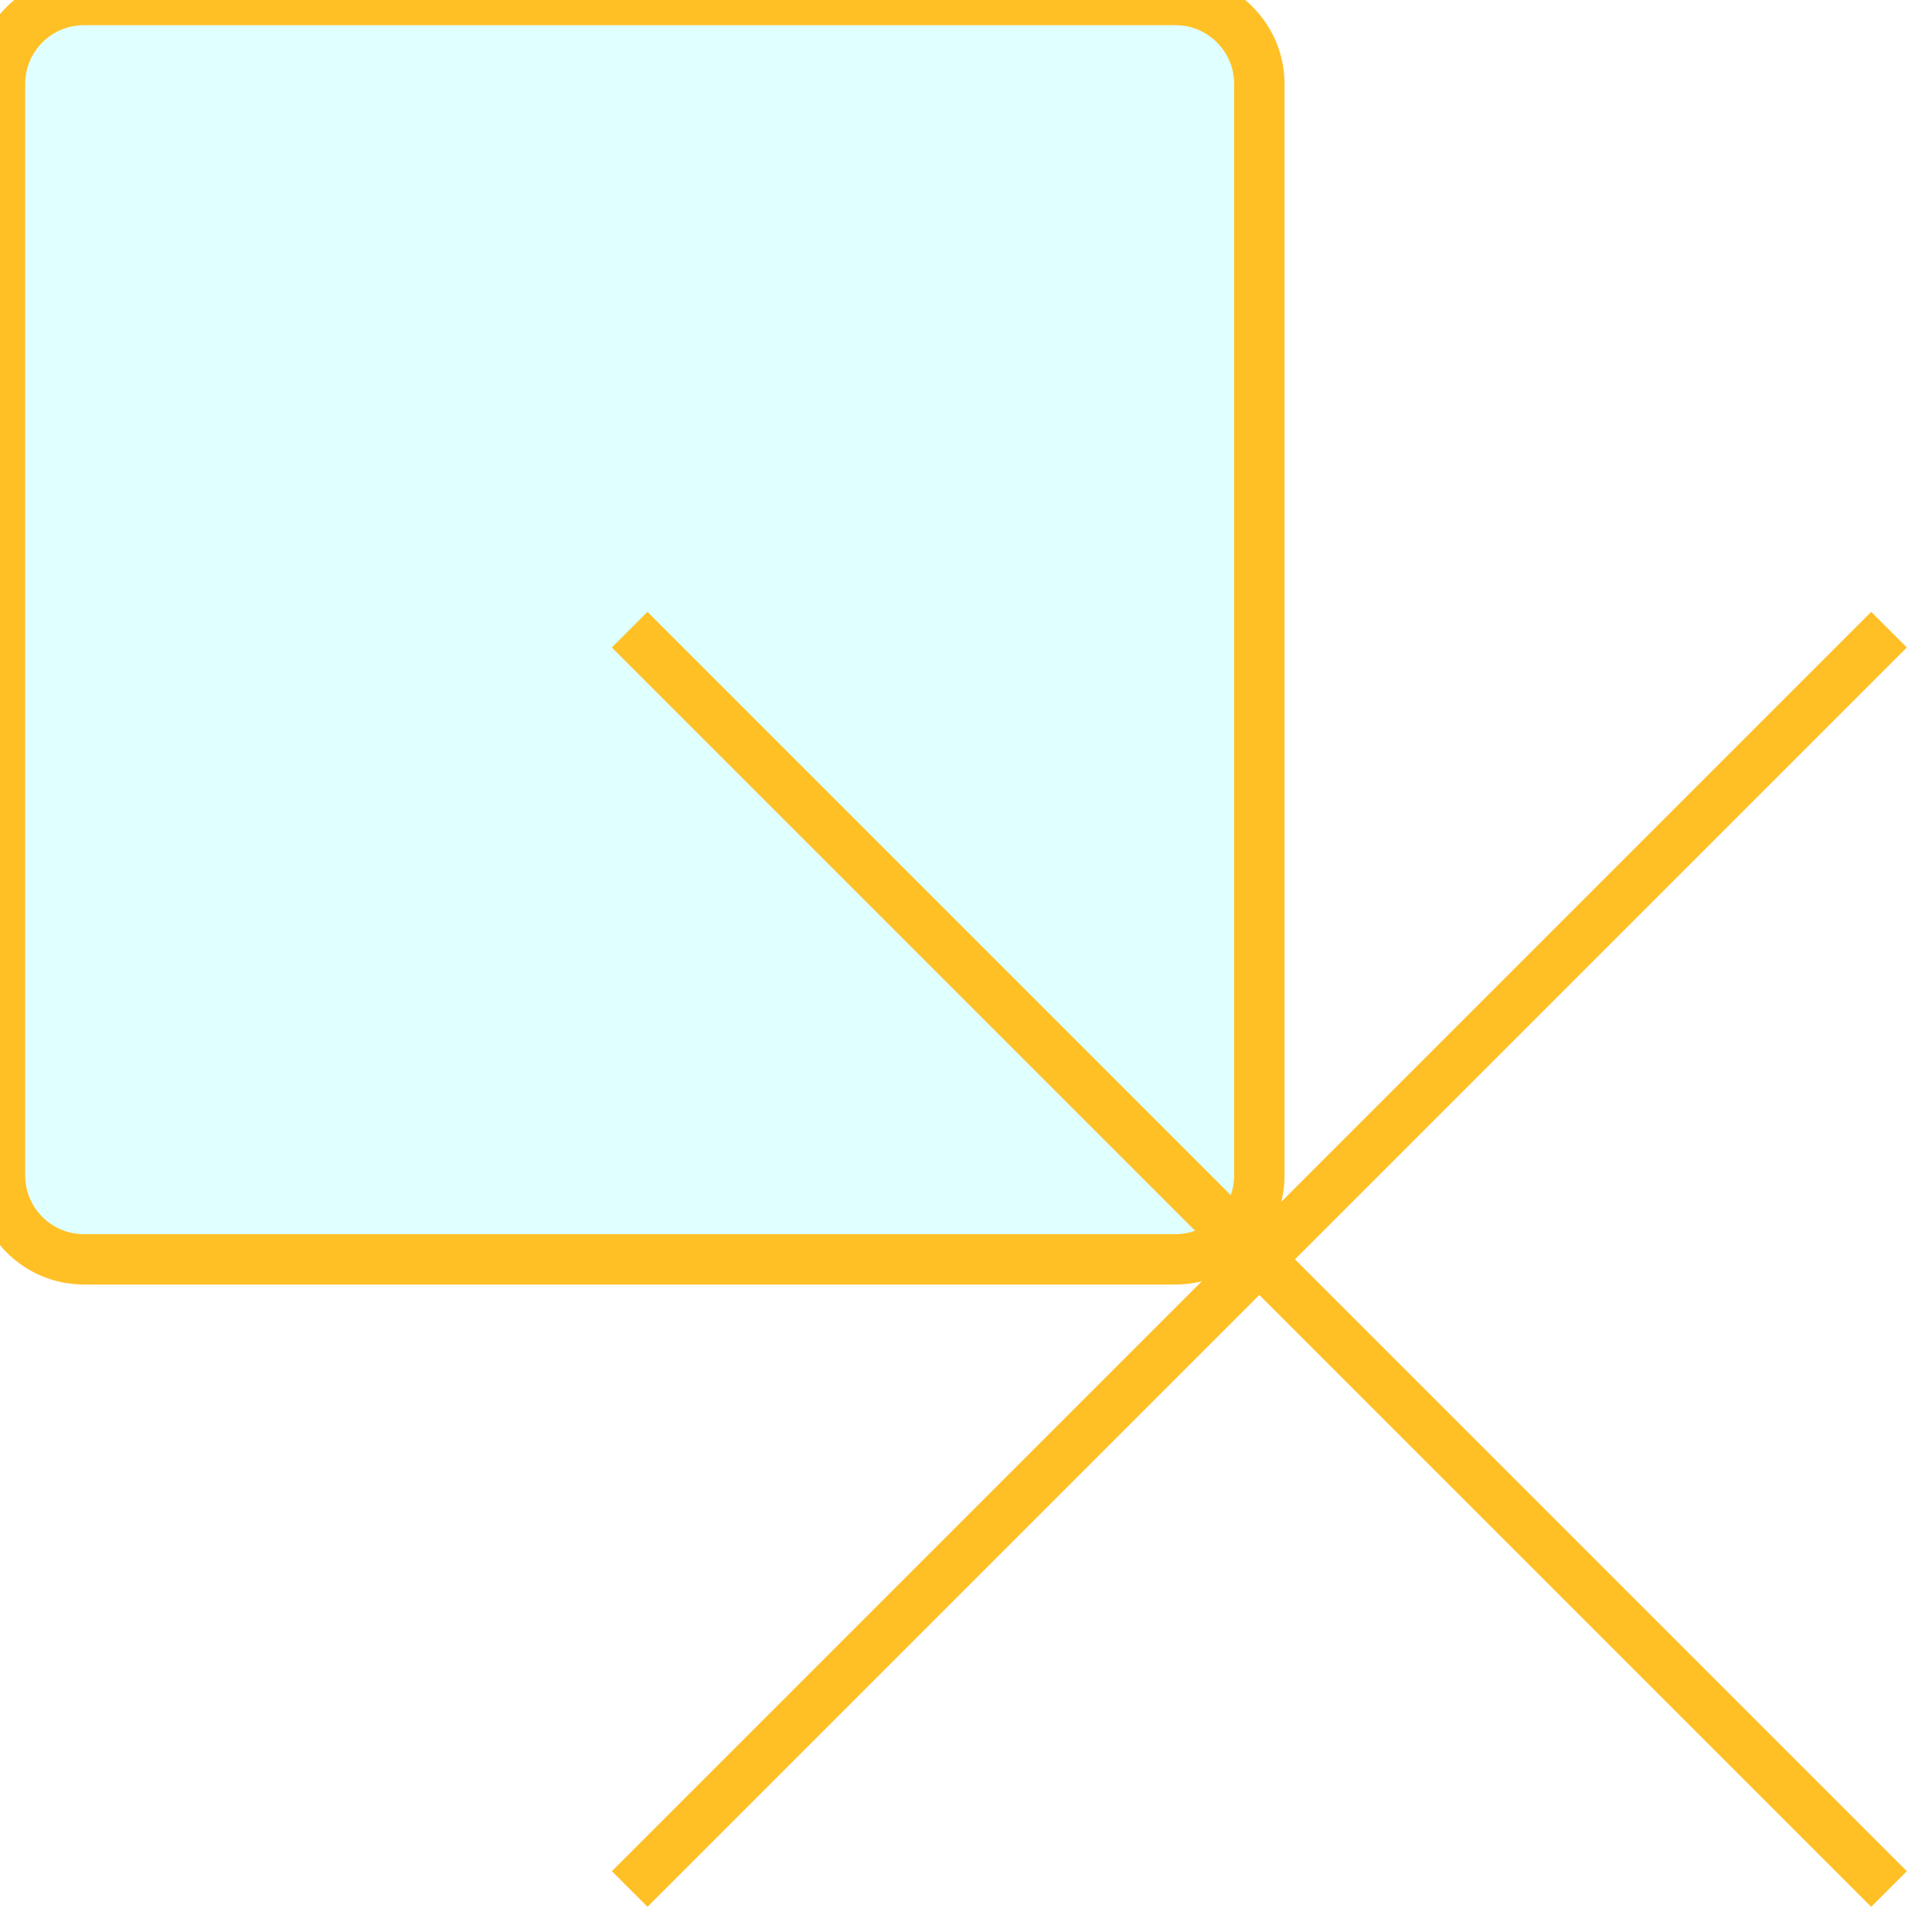
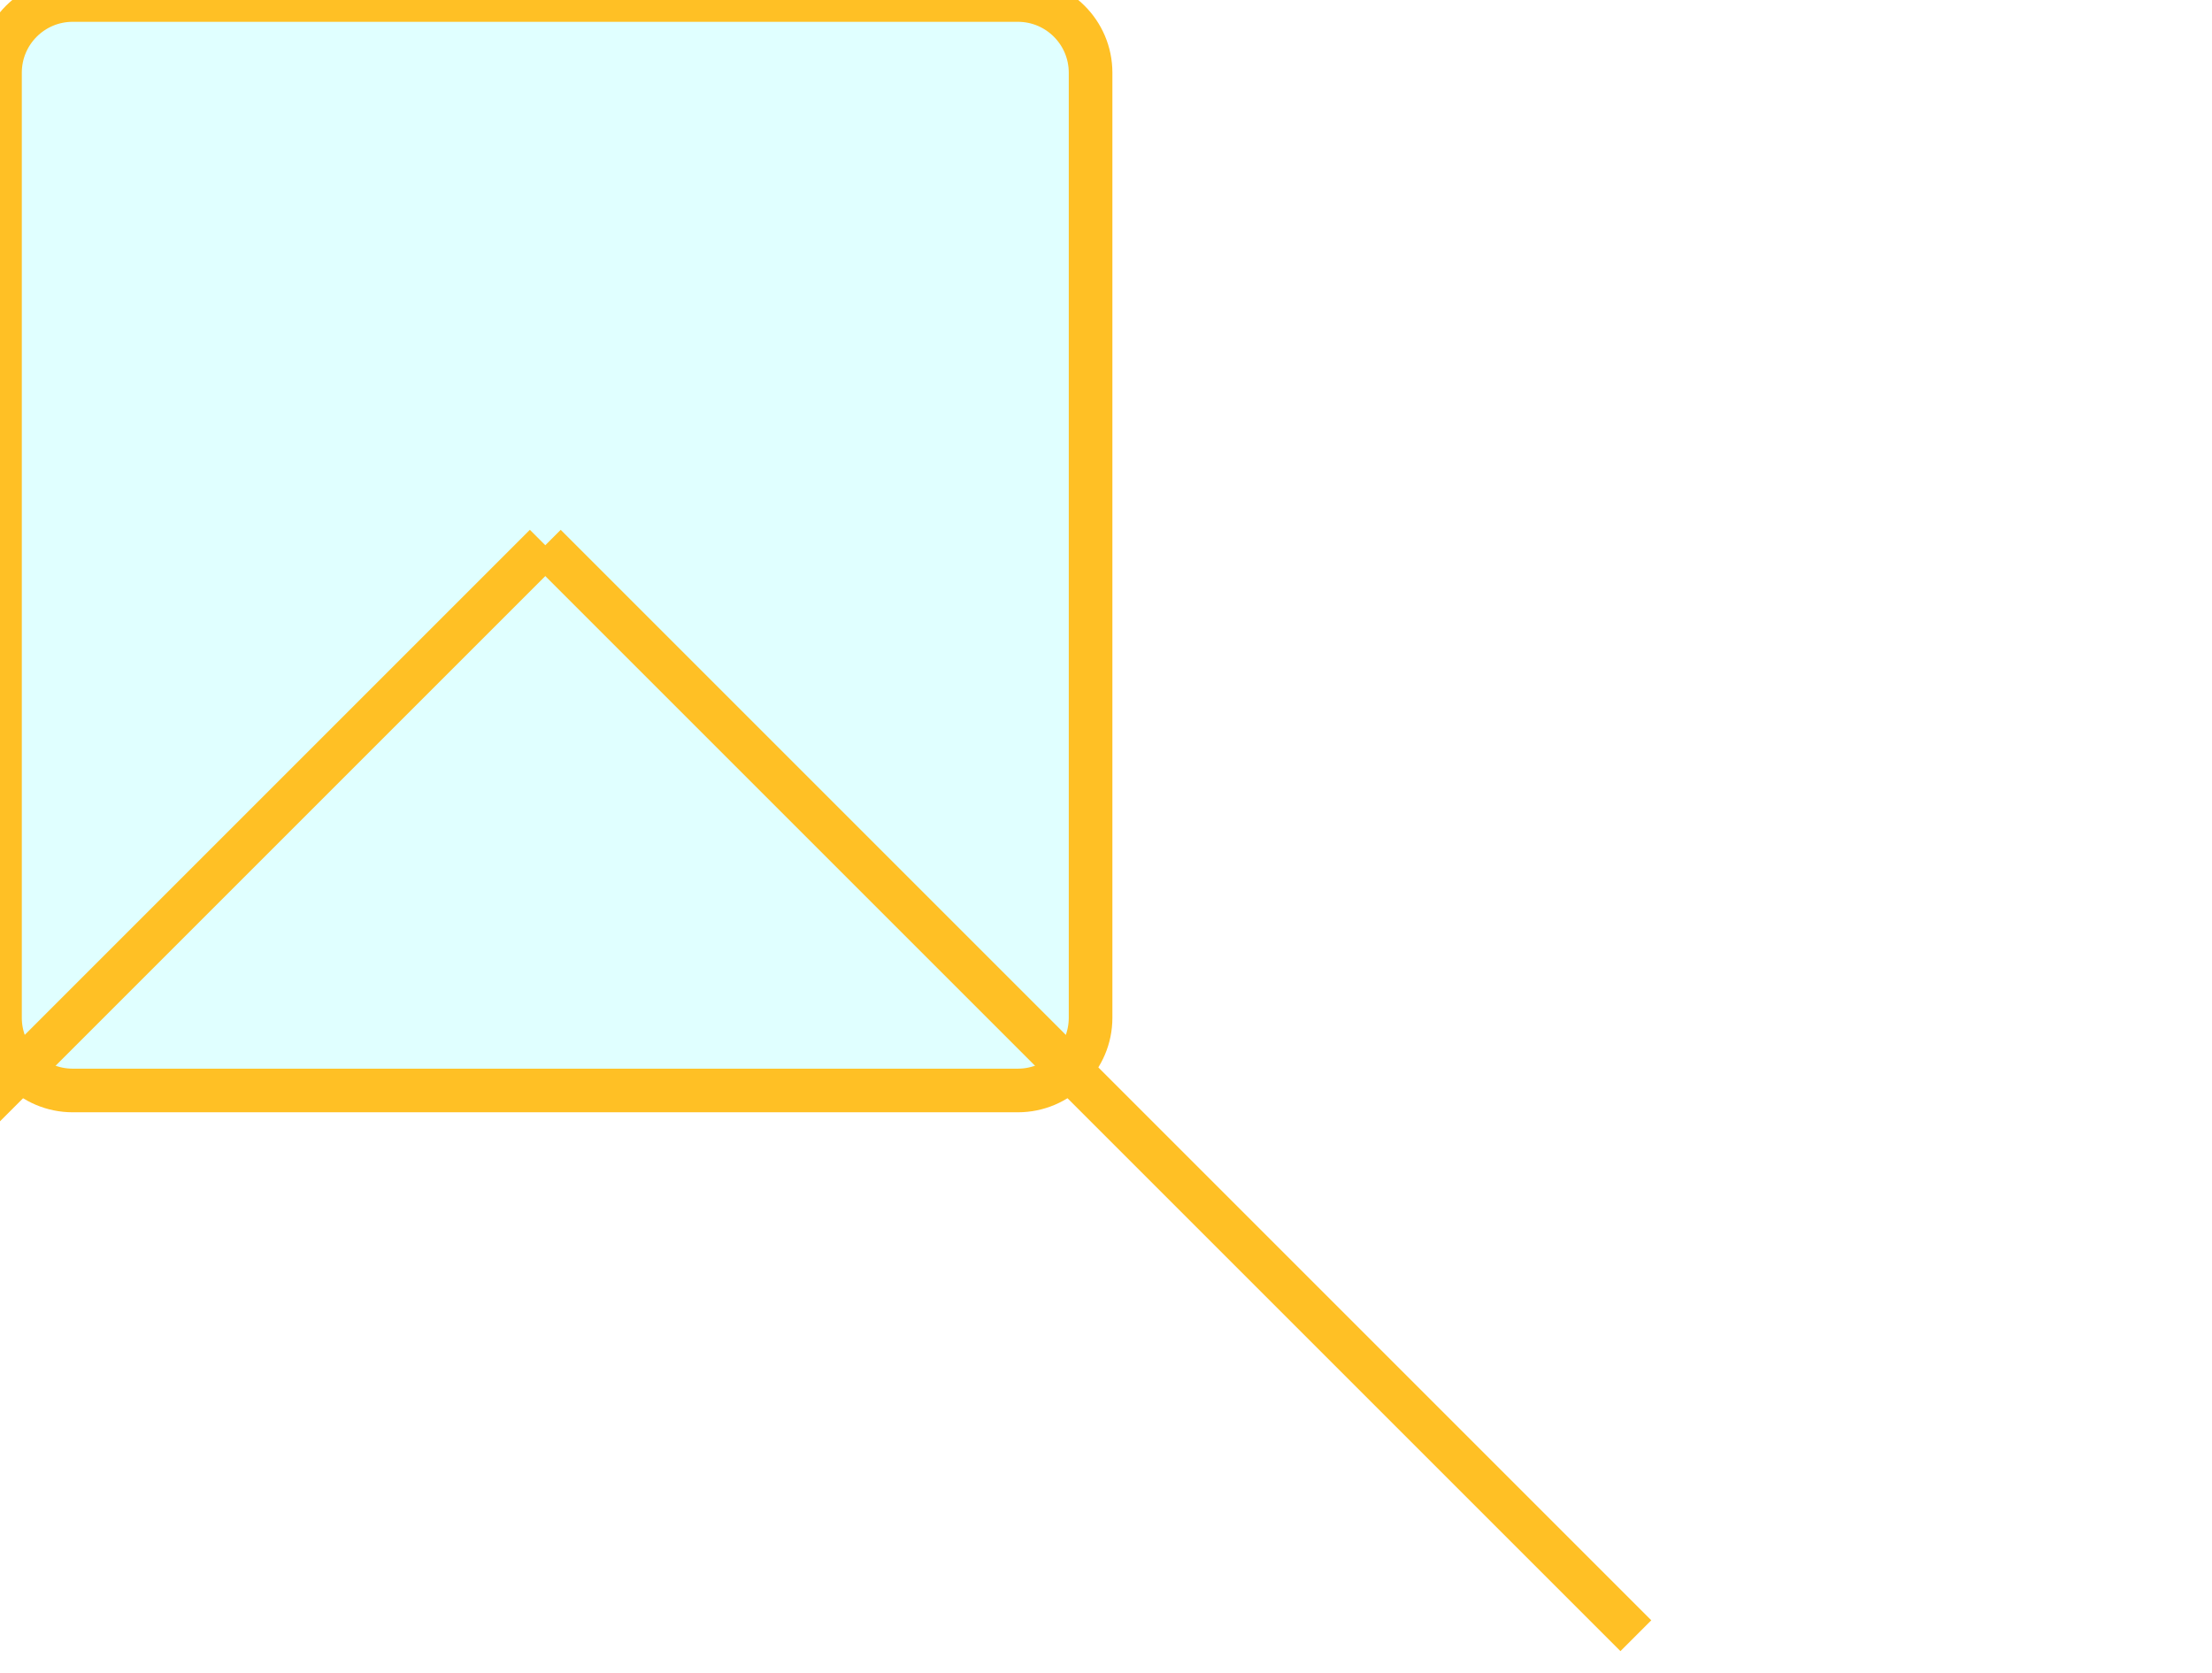
<svg xmlns="http://www.w3.org/2000/svg">
  <a id="cross">
    <rect rx="10" ry="10" width="150" height="150" fill="rgb(224,255,255)" stroke="rgb(255,192,037)" stroke-width="6" />
    <path d="M 75 75 l 150 150" stroke="rgb(255,192,037)" stroke-width="6" />
-     <path d="M 225 75 l -150 150" stroke="rgb(255,192,037)" stroke-width="6" />
+     <path d="M 75 75 l -150 150" stroke="rgb(255,192,037)" stroke-width="6" />
  </a>
</svg>
